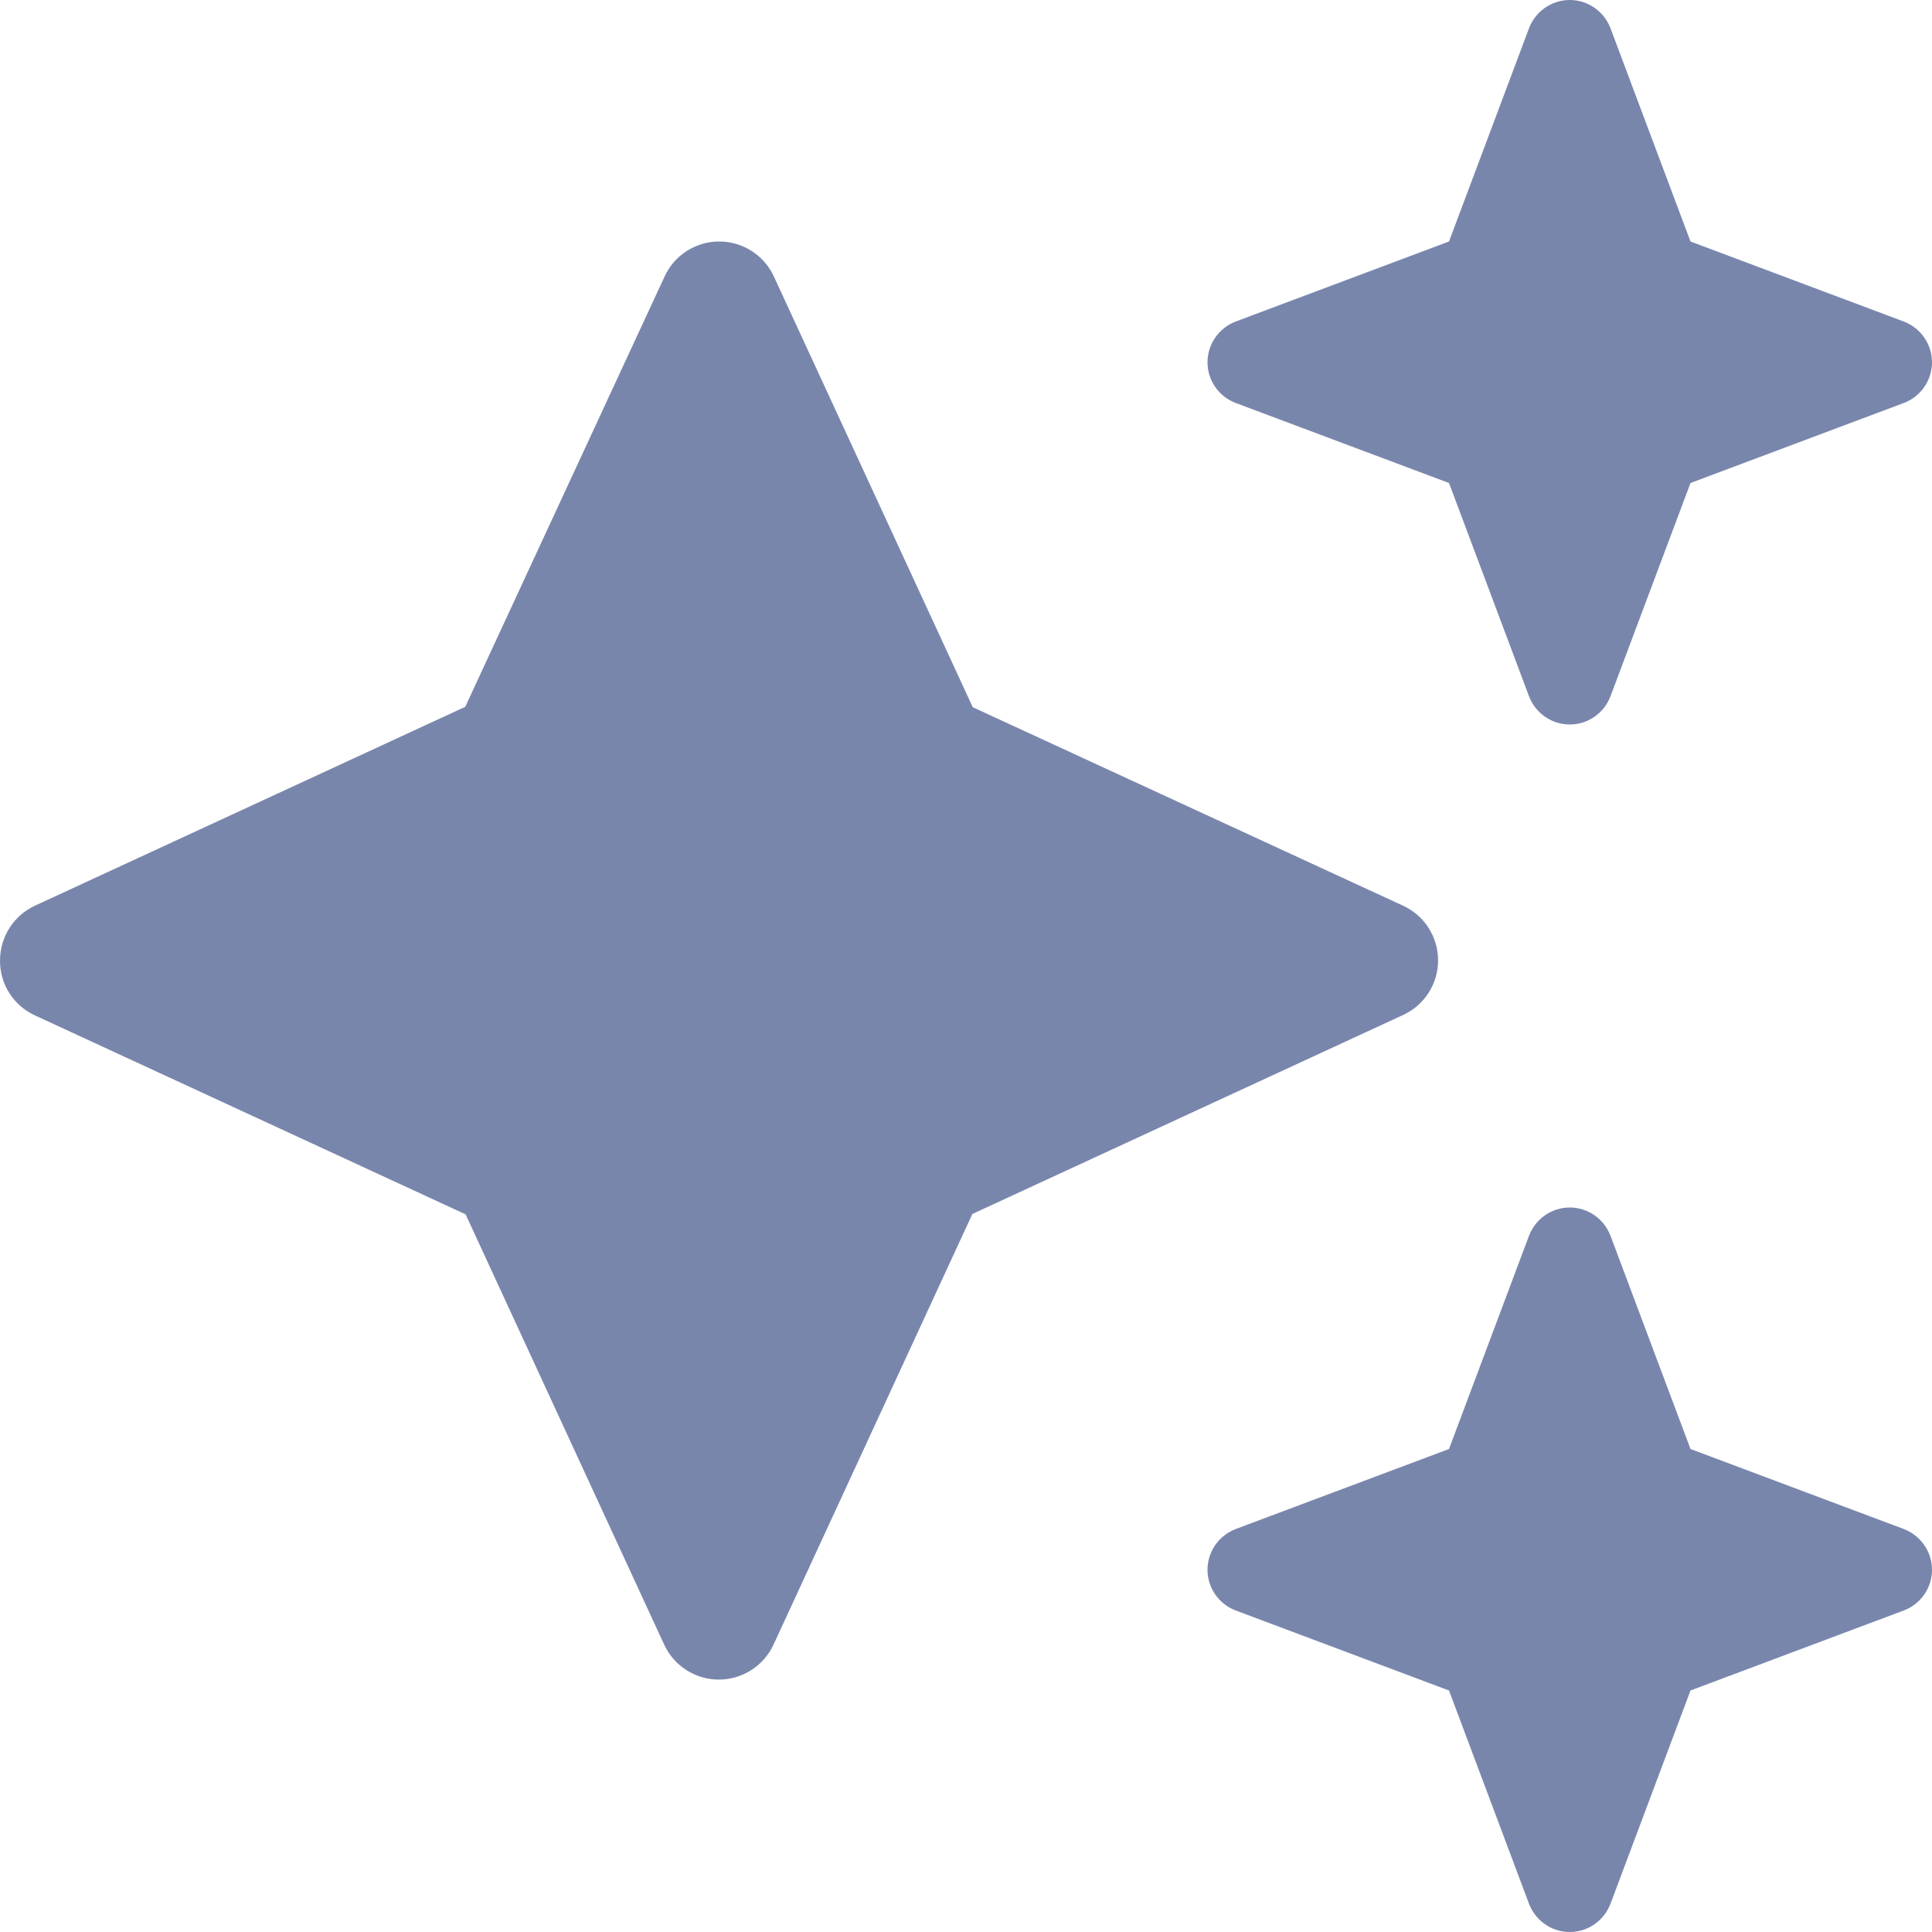
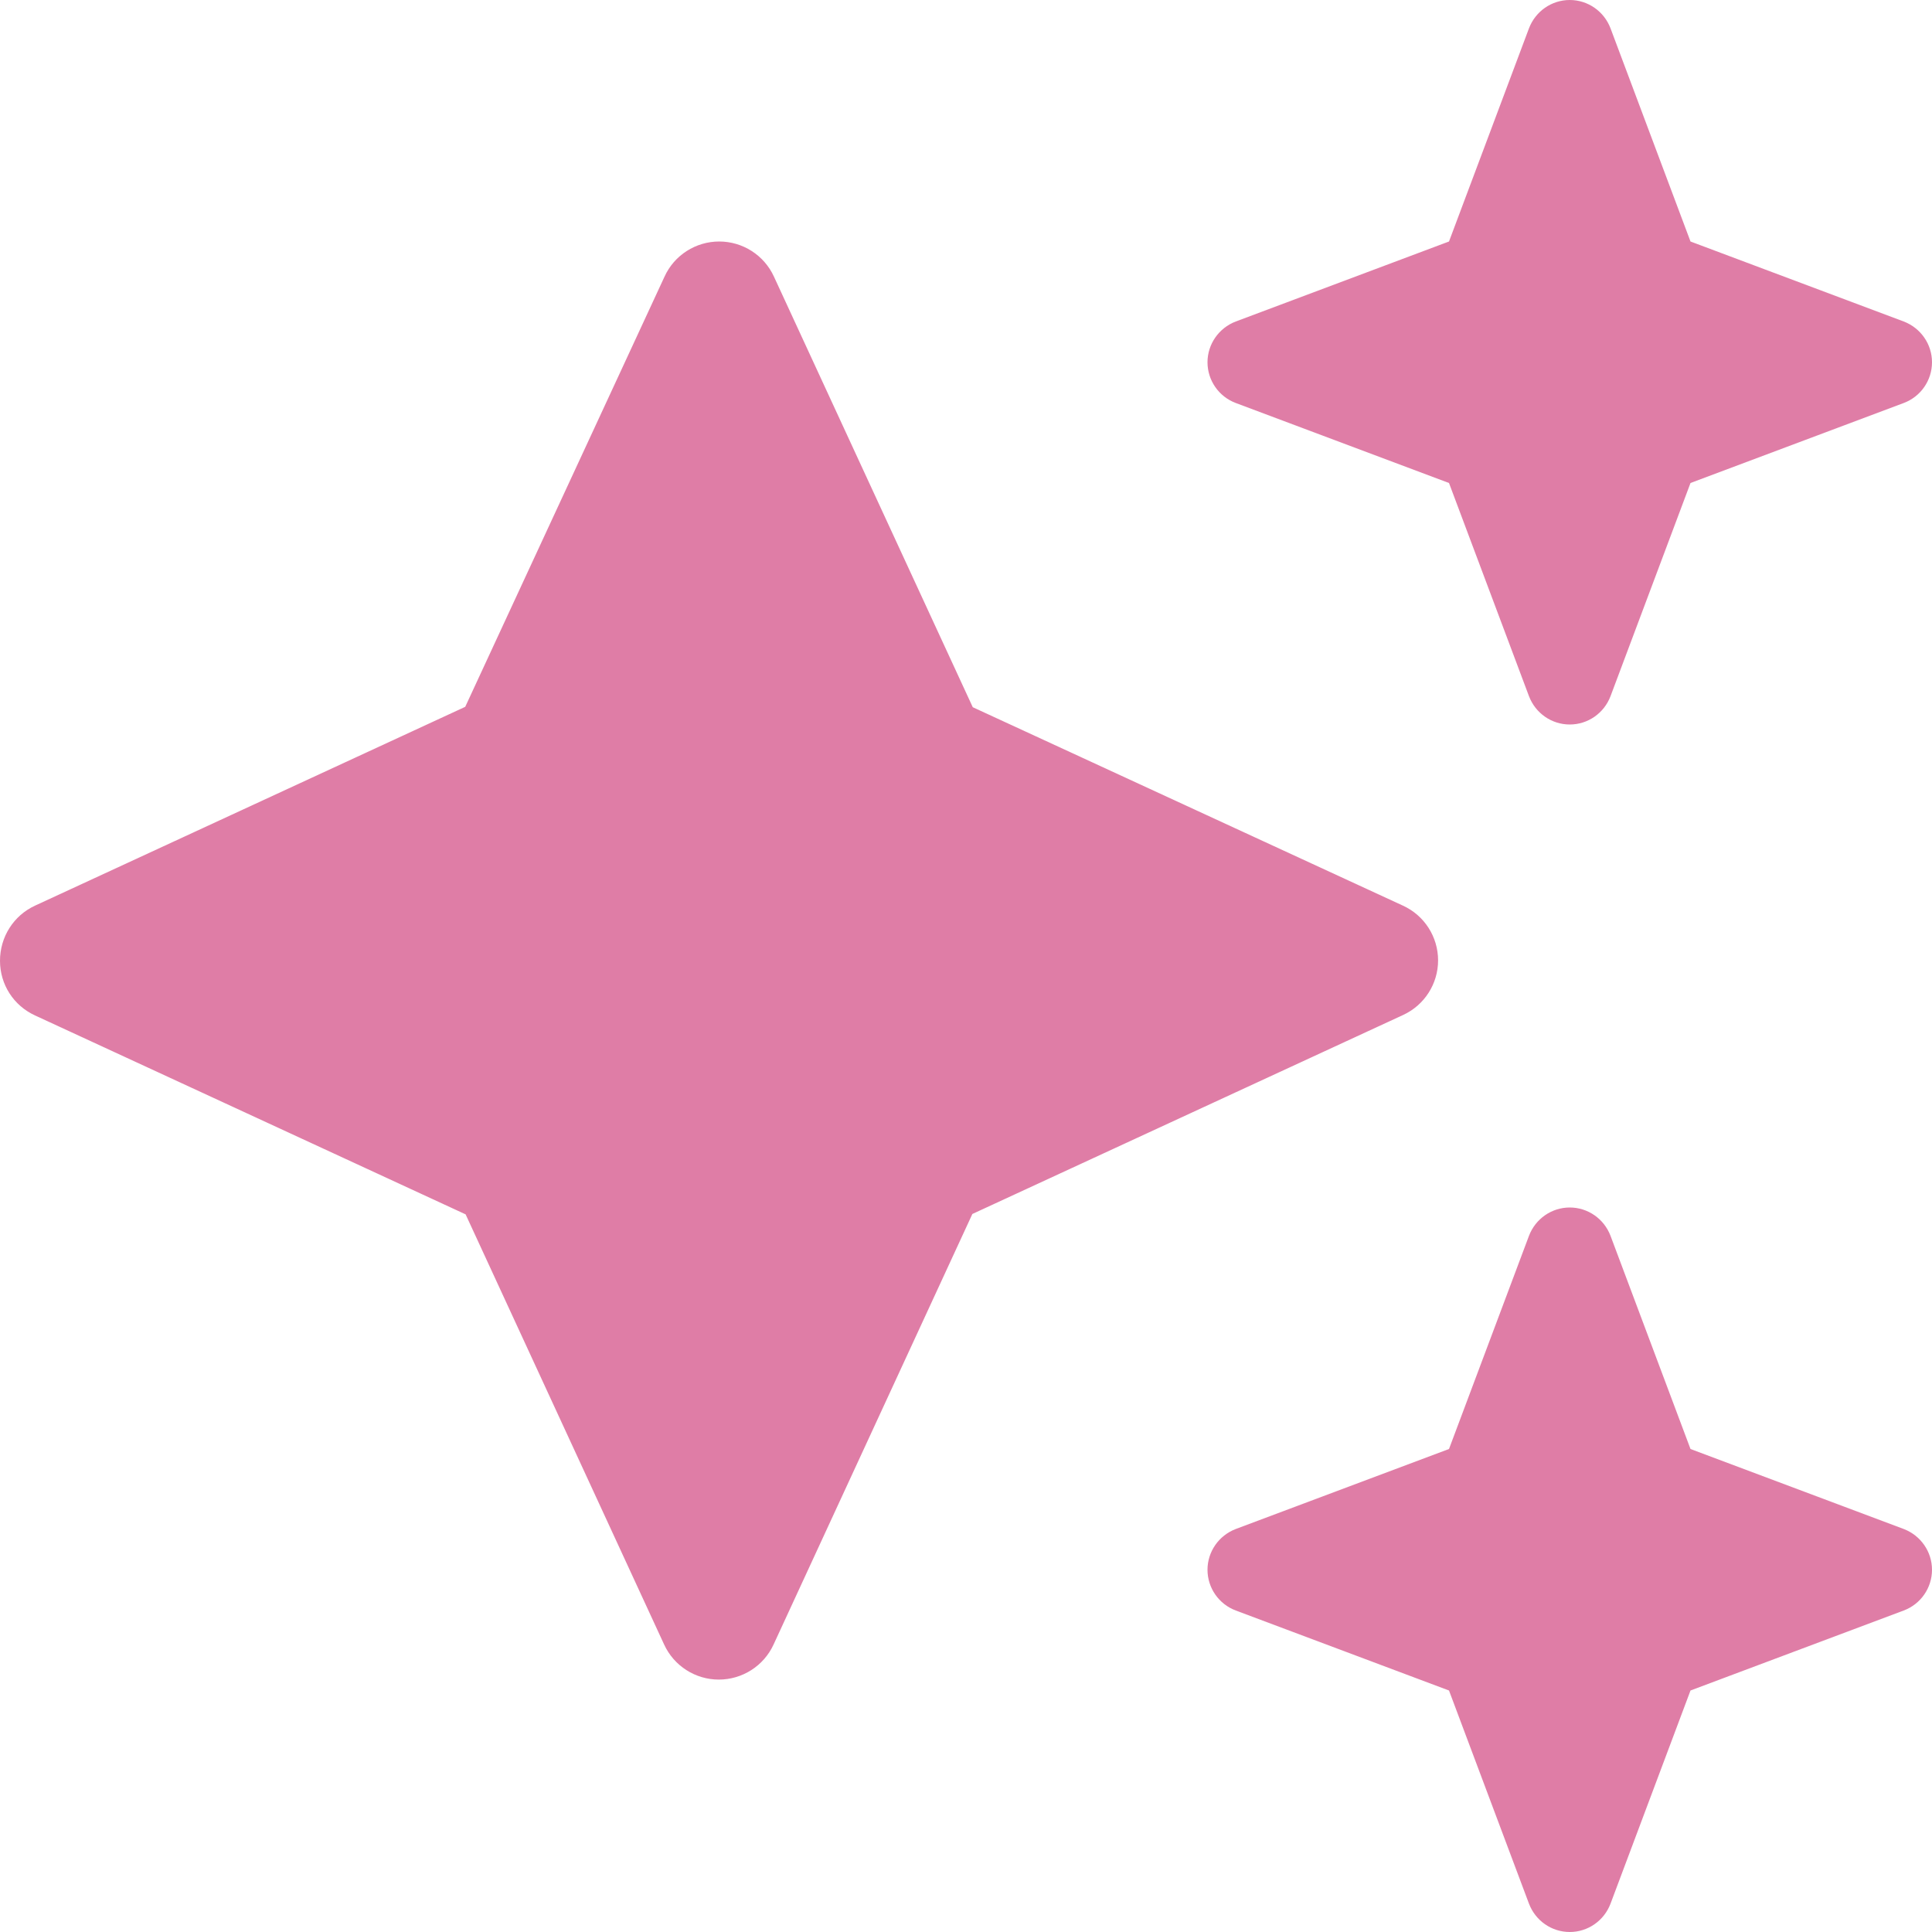
<svg xmlns="http://www.w3.org/2000/svg" width="20" height="20" viewBox="0 0 20 20" fill="none">
-   <path d="M12.793 3.328C12.617 3.395 12.5 3.563 12.5 3.75C12.5 3.938 12.617 4.106 12.793 4.172L15 5L15.828 7.207C15.895 7.383 16.062 7.5 16.25 7.5C16.438 7.5 16.605 7.383 16.672 7.207L17.5 5L19.707 4.172C19.883 4.106 20 3.938 20 3.75C20 3.563 19.883 3.395 19.707 3.328L17.5 2.5L16.672 0.293C16.605 0.117 16.438 0 16.25 0C16.062 0 15.895 0.117 15.828 0.293L15 2.5L12.793 3.328ZM8.012 2.864C7.91 2.641 7.688 2.5 7.445 2.5C7.203 2.5 6.98 2.641 6.879 2.864L4.816 7.317L0.363 9.375C0.141 9.477 0 9.699 0 9.946C0 10.192 0.141 10.41 0.363 10.512L4.82 12.571L6.875 17.024C6.977 17.246 7.199 17.387 7.441 17.387C7.684 17.387 7.906 17.246 8.008 17.024L10.066 12.567L14.523 10.508C14.746 10.406 14.887 10.184 14.887 9.942C14.887 9.699 14.746 9.477 14.523 9.375L10.07 7.321L8.012 2.864ZM15 15L12.793 15.828C12.617 15.895 12.5 16.063 12.5 16.25C12.5 16.438 12.617 16.606 12.793 16.672L15 17.5L15.828 19.707C15.895 19.883 16.062 20 16.25 20C16.438 20 16.605 19.883 16.672 19.707L17.5 17.5L19.707 16.672C19.883 16.606 20 16.438 20 16.25C20 16.063 19.883 15.895 19.707 15.828L17.5 15L16.672 12.793C16.605 12.617 16.438 12.5 16.25 12.5C16.062 12.5 15.895 12.617 15.828 12.793L15 15Z" fill="#7986AC" />
+   <path d="M12.793 3.328C12.617 3.395 12.5 3.563 12.5 3.75C12.5 3.938 12.617 4.106 12.793 4.172L15 5L15.828 7.207C15.895 7.383 16.062 7.5 16.25 7.5C16.438 7.5 16.605 7.383 16.672 7.207L17.5 5L19.707 4.172C19.883 4.106 20 3.938 20 3.75C20 3.563 19.883 3.395 19.707 3.328L17.5 2.5L16.672 0.293C16.605 0.117 16.438 0 16.25 0C16.062 0 15.895 0.117 15.828 0.293L15 2.5L12.793 3.328ZM8.012 2.864C7.91 2.641 7.688 2.5 7.445 2.5C7.203 2.5 6.98 2.641 6.879 2.864L4.816 7.317L0.363 9.375C0.141 9.477 0 9.699 0 9.946C0 10.192 0.141 10.41 0.363 10.512L4.82 12.571L6.875 17.024C6.977 17.246 7.199 17.387 7.441 17.387C7.684 17.387 7.906 17.246 8.008 17.024L10.066 12.567L14.523 10.508C14.746 10.406 14.887 10.184 14.887 9.942C14.887 9.699 14.746 9.477 14.523 9.375L10.07 7.321L8.012 2.864ZM15 15L12.793 15.828C12.617 15.895 12.5 16.063 12.5 16.25C12.5 16.438 12.617 16.606 12.793 16.672L15 17.5L15.828 19.707C15.895 19.883 16.062 20 16.25 20C16.438 20 16.605 19.883 16.672 19.707L17.5 17.5L19.707 16.672C19.883 16.606 20 16.438 20 16.25C20 16.063 19.883 15.895 19.707 15.828L17.5 15L16.672 12.793C16.605 12.617 16.438 12.5 16.25 12.5C16.062 12.5 15.895 12.617 15.828 12.793L15 15Z" fill="#df7da6" />
</svg>
